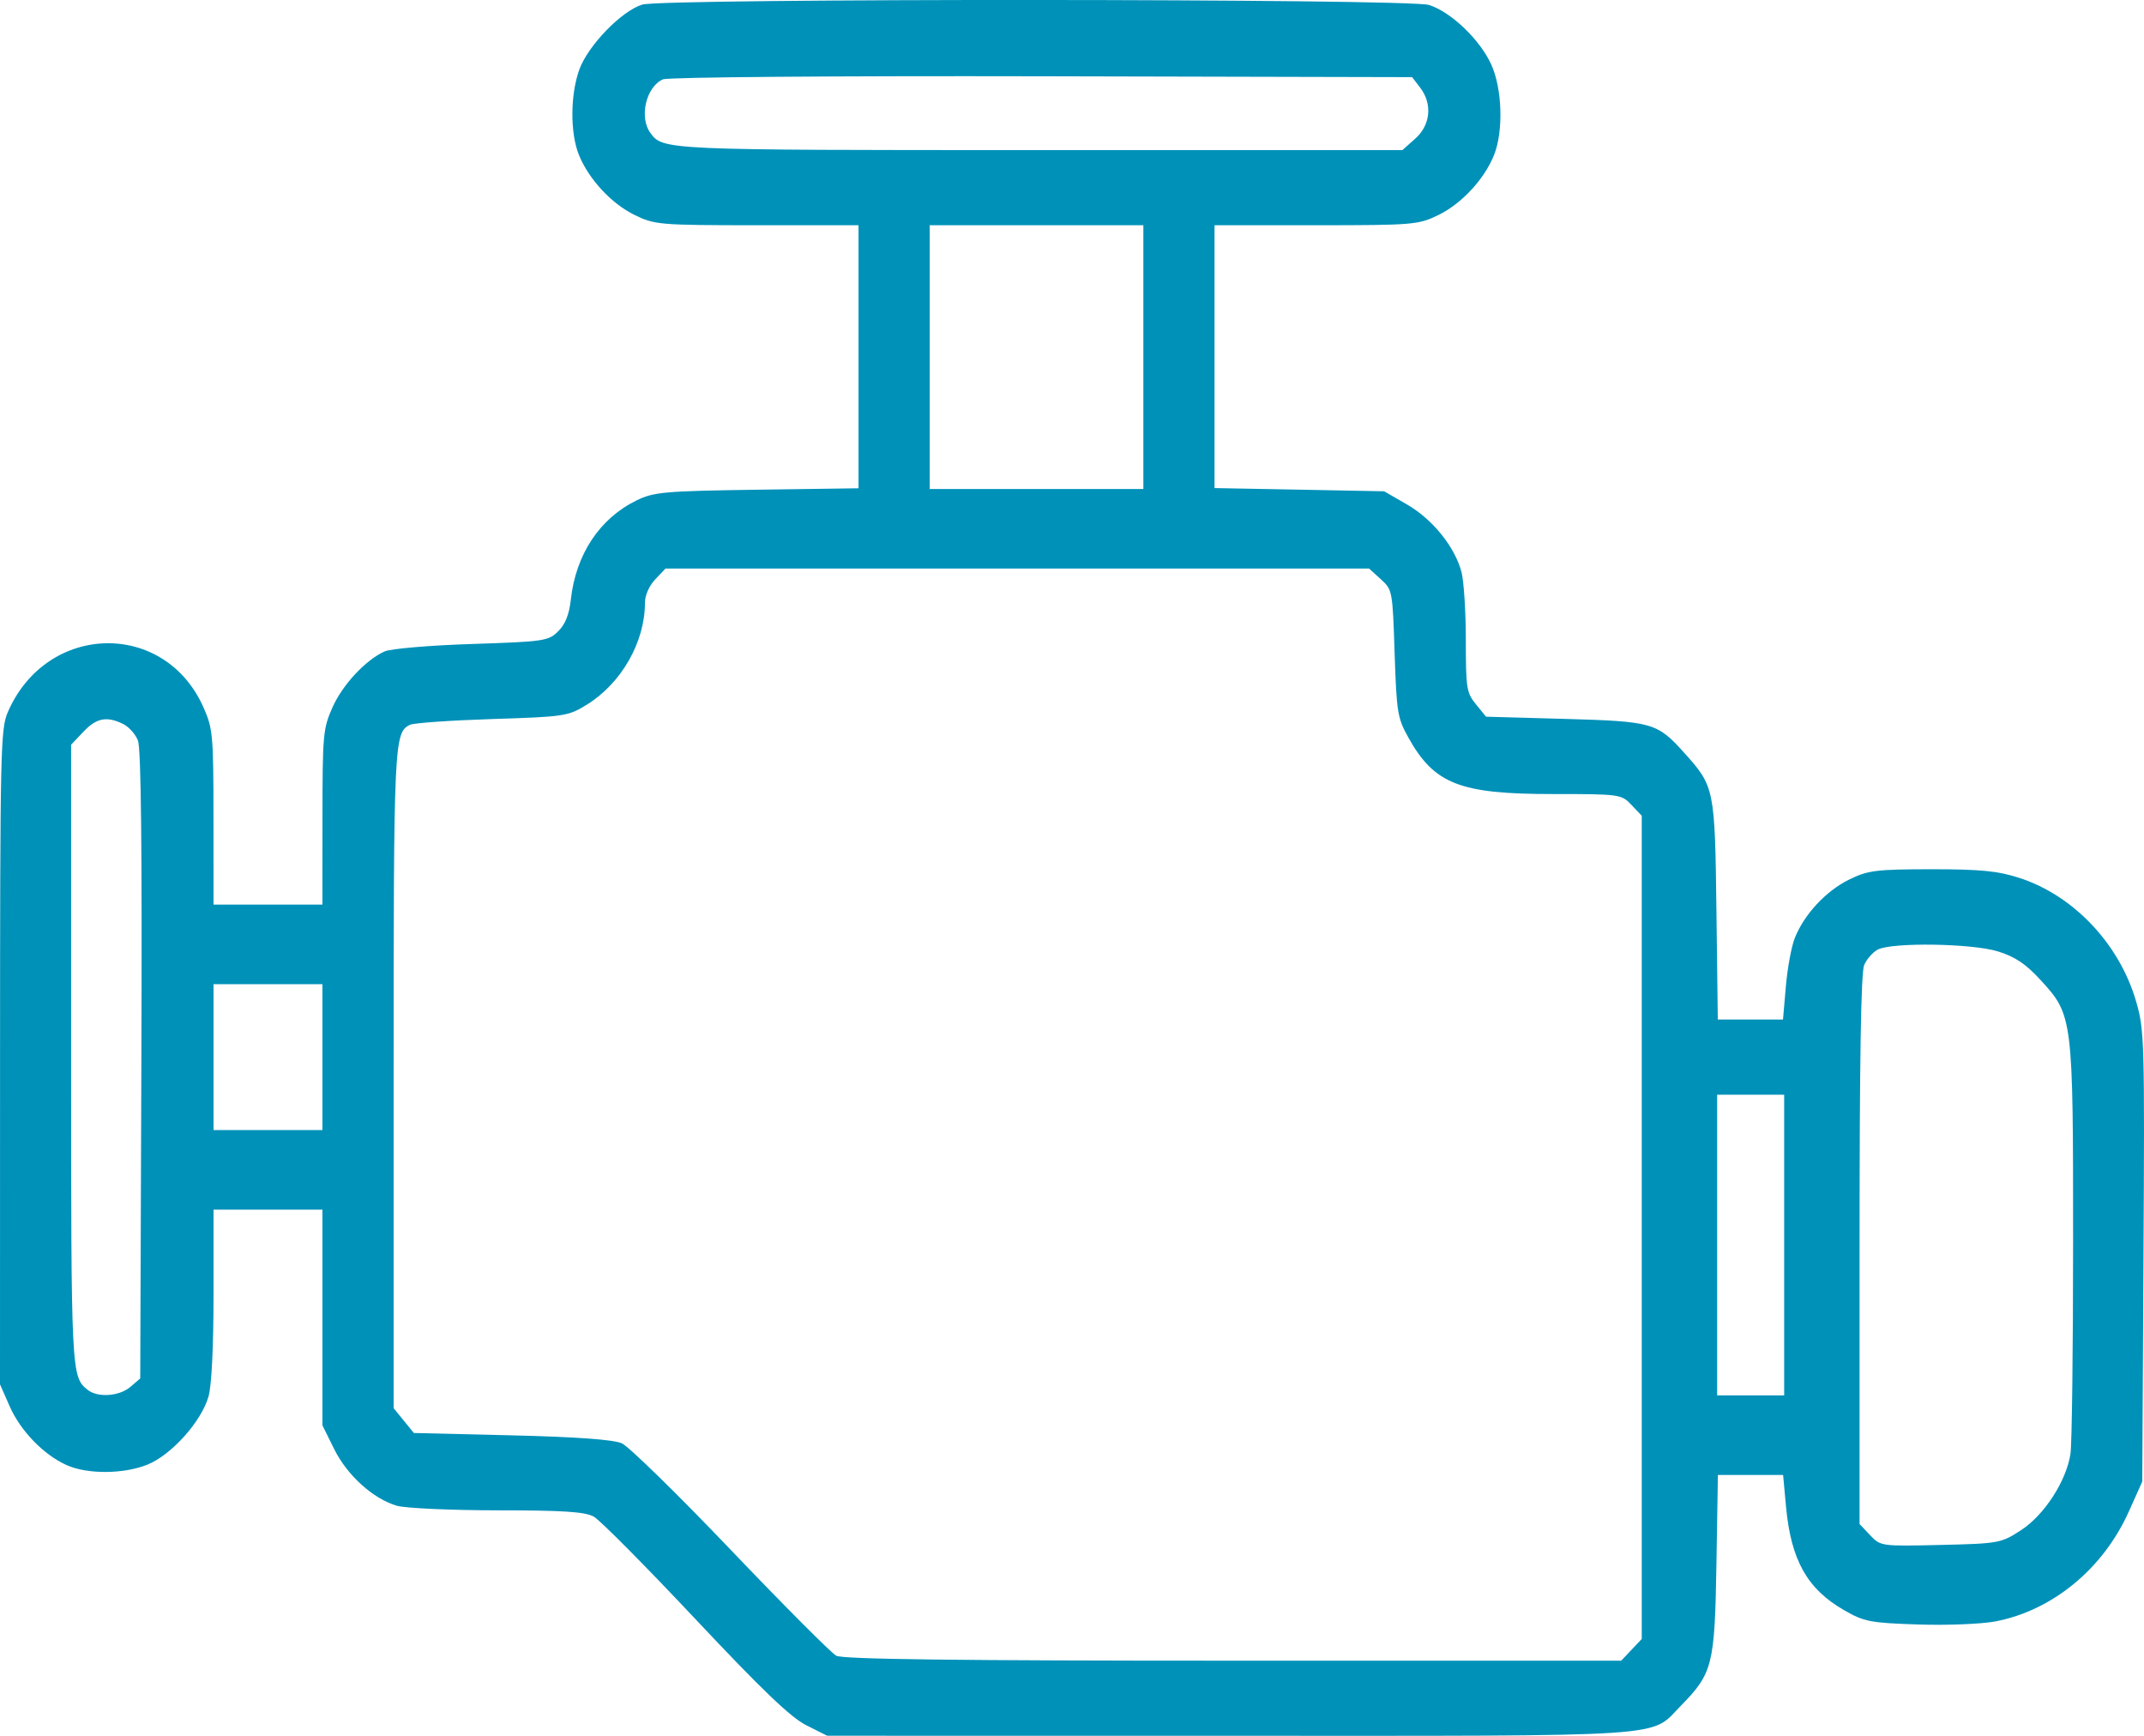
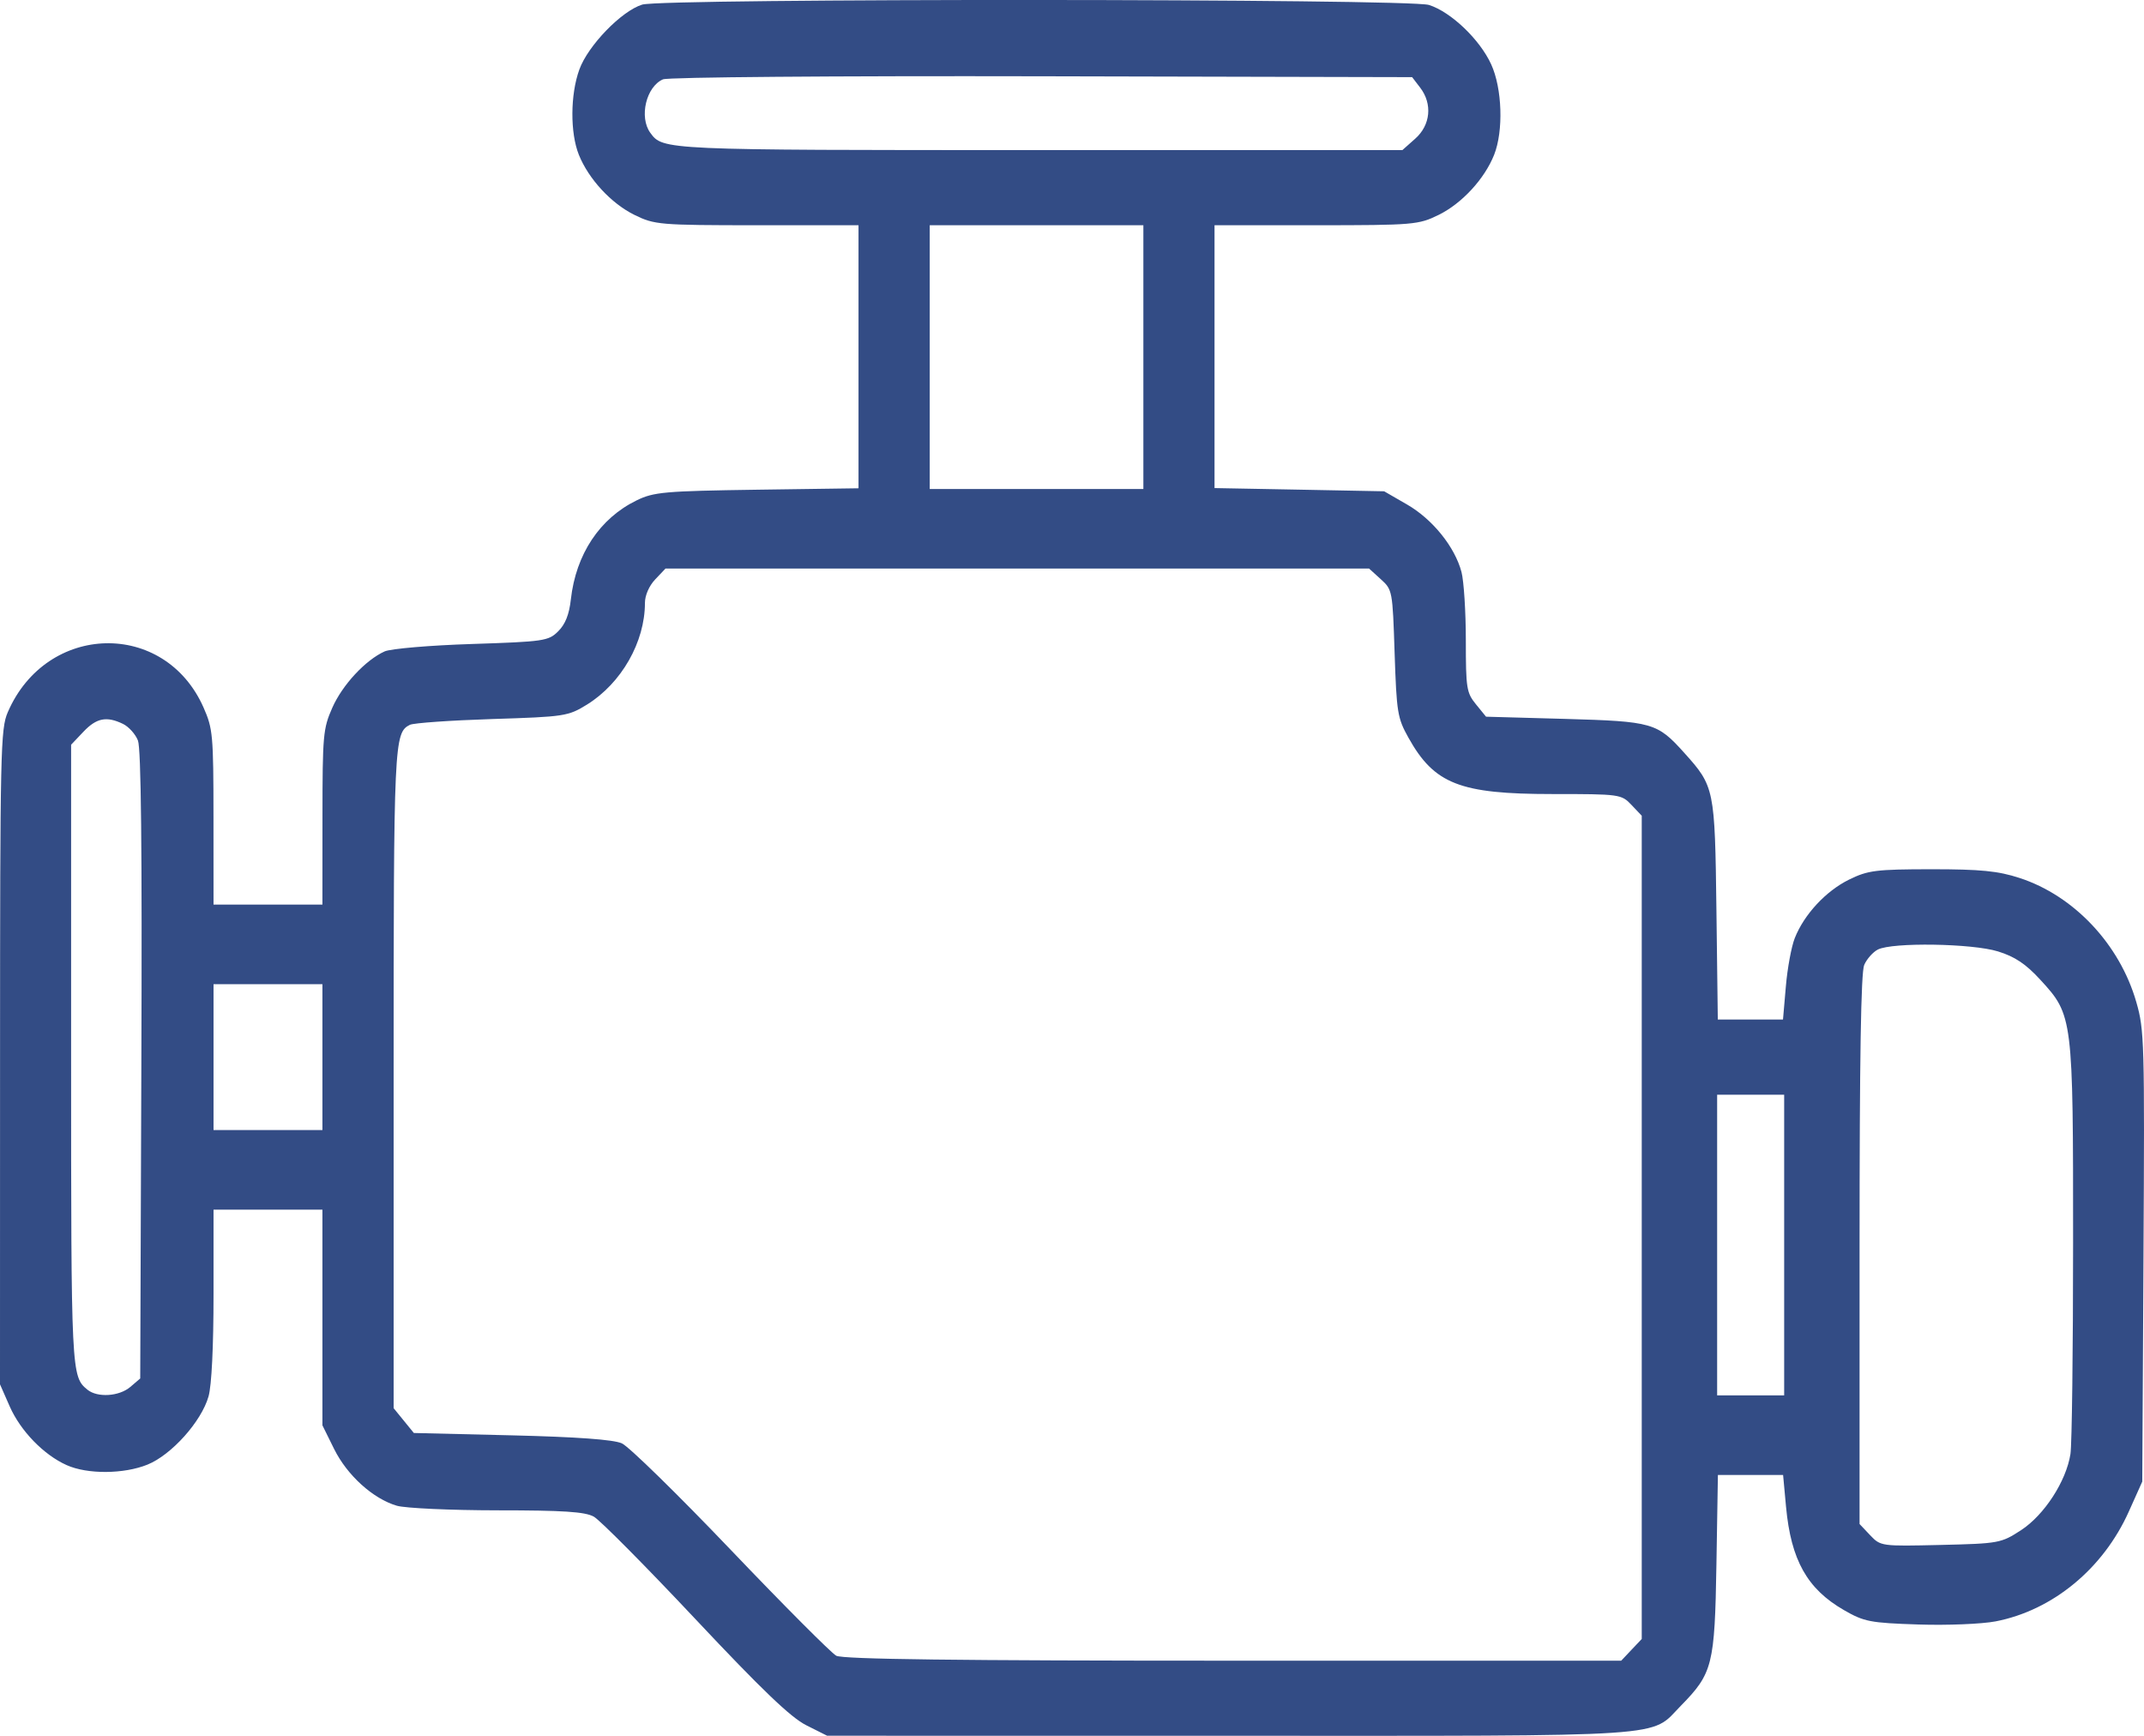
<svg xmlns="http://www.w3.org/2000/svg" width="42" height="34" viewBox="0 0 42 34" fill="none">
-   <path fill-rule="evenodd" clip-rule="evenodd" d="M12.581 0.09C12.176 0.214 11.519 0.892 11.349 1.362C11.171 1.852 11.167 2.603 11.34 3.033C11.531 3.507 11.973 3.985 12.428 4.209C12.823 4.403 12.918 4.411 14.829 4.412L16.818 4.412V5.488V9.564L14.829 9.592C13.017 9.618 12.806 9.637 12.469 9.802C11.748 10.154 11.282 10.856 11.183 11.739C11.15 12.037 11.074 12.228 10.934 12.366C10.745 12.555 10.653 12.568 9.243 12.614C8.423 12.64 7.654 12.706 7.535 12.759C7.159 12.929 6.707 13.415 6.509 13.864C6.329 14.272 6.318 14.399 6.317 16.008L6.316 17.718H5.249H4.183L4.182 16.008C4.181 14.394 4.17 14.273 3.988 13.86C3.228 12.137 0.911 12.192 0.152 13.951C0.011 14.276 0.002 14.69 0.001 20.706L0 27.115L0.191 27.549C0.403 28.029 0.856 28.496 1.305 28.697C1.712 28.88 2.424 28.875 2.888 28.688C3.359 28.498 3.946 27.843 4.085 27.352C4.146 27.138 4.183 26.381 4.183 25.351V23.694H5.249H6.316V25.806V27.918L6.545 28.381C6.801 28.898 7.307 29.356 7.774 29.493C7.943 29.542 8.83 29.582 9.746 29.583C11.033 29.583 11.461 29.611 11.633 29.707C11.755 29.776 12.648 30.676 13.618 31.708C14.928 33.102 15.488 33.638 15.793 33.792L16.203 33.998L24.103 33.999C32.88 34 32.312 34.038 32.927 33.411C33.55 32.776 33.591 32.615 33.624 30.644L33.653 28.89H34.291H34.93L34.988 29.517C35.085 30.557 35.402 31.122 36.12 31.536C36.516 31.765 36.634 31.788 37.577 31.819C38.141 31.838 38.824 31.81 39.094 31.758C40.212 31.541 41.201 30.726 41.703 29.606L41.966 29.02L41.99 24.61C42.013 20.401 42.007 20.173 41.849 19.627C41.524 18.496 40.629 17.545 39.563 17.197C39.139 17.059 38.802 17.026 37.835 17.026C36.749 17.027 36.593 17.047 36.222 17.229C35.768 17.453 35.343 17.91 35.159 18.374C35.093 18.54 35.014 18.967 34.984 19.323L34.928 19.97H34.29H33.651L33.624 17.827C33.594 15.443 33.586 15.404 32.993 14.745C32.463 14.155 32.373 14.13 30.657 14.081L29.111 14.038L28.913 13.795C28.729 13.568 28.715 13.484 28.715 12.539C28.715 11.982 28.676 11.381 28.63 11.204C28.5 10.712 28.063 10.17 27.564 9.882L27.115 9.623L25.454 9.591L23.792 9.56V5.486V4.412L25.782 4.412C27.693 4.411 27.788 4.403 28.183 4.209C28.638 3.985 29.081 3.505 29.269 3.033C29.455 2.564 29.428 1.731 29.211 1.259C28.988 0.772 28.423 0.233 27.993 0.097C27.597 -0.028 12.989 -0.035 12.581 0.09ZM27.82 1.716C28.064 2.034 28.025 2.449 27.724 2.716L27.472 2.94H20.335C12.983 2.94 12.986 2.94 12.739 2.601C12.516 2.295 12.658 1.696 12.988 1.554C13.089 1.511 16.336 1.485 20.415 1.494L27.663 1.511L27.82 1.716ZM22.398 5.495V9.578H20.305H18.213V5.495V4.412H20.305H22.398V5.495ZM27.049 11.345C27.277 11.552 27.28 11.566 27.32 12.796C27.359 13.957 27.376 14.064 27.589 14.446C28.096 15.357 28.597 15.553 30.411 15.553C31.732 15.553 31.762 15.557 31.96 15.766L32.161 15.978V24.041V32.103L31.96 32.315L31.759 32.528H24.16C18.74 32.528 16.51 32.5 16.382 32.431C16.284 32.378 15.354 31.445 14.316 30.358C13.278 29.271 12.318 28.332 12.182 28.271C12.018 28.197 11.304 28.145 10.021 28.114L8.107 28.068L7.909 27.825L7.711 27.582V21.139C7.711 14.525 7.719 14.353 8.03 14.197C8.103 14.161 8.827 14.11 9.639 14.084C11.064 14.039 11.129 14.029 11.5 13.8C12.175 13.38 12.634 12.575 12.634 11.81C12.634 11.662 12.715 11.476 12.835 11.349L13.037 11.136H19.928H26.819L27.049 11.345ZM2.409 14.179C2.521 14.233 2.653 14.379 2.702 14.504C2.764 14.662 2.785 16.594 2.769 20.866L2.747 27L2.553 27.166C2.335 27.352 1.911 27.38 1.714 27.221C1.396 26.962 1.393 26.908 1.393 20.662V14.587L1.633 14.334C1.89 14.063 2.086 14.023 2.409 14.179ZM39.141 18.636C39.473 18.739 39.685 18.881 39.972 19.194C40.608 19.886 40.612 19.926 40.611 24.338C40.611 26.437 40.588 28.301 40.559 28.481C40.476 29.013 40.047 29.674 39.594 29.97C39.201 30.226 39.159 30.234 38.017 30.261C36.854 30.288 36.841 30.287 36.635 30.07L36.428 29.851V24.482C36.428 20.72 36.455 19.049 36.519 18.9C36.57 18.784 36.69 18.648 36.786 18.599C37.07 18.454 38.633 18.478 39.141 18.636ZM6.316 20.706V22.135H5.249H4.183V20.706V19.277H5.249H6.316V20.706ZM34.951 24.387V27.331H34.295H33.638V24.387V21.442H34.295H34.951V24.387Z" fill="#0091B9" />
+   <path fill-rule="evenodd" clip-rule="evenodd" d="M12.581 0.09C12.176 0.214 11.519 0.892 11.349 1.362C11.171 1.852 11.167 2.603 11.34 3.033C11.531 3.507 11.973 3.985 12.428 4.209C12.823 4.403 12.918 4.411 14.829 4.412L16.818 4.412V5.488V9.564L14.829 9.592C13.017 9.618 12.806 9.637 12.469 9.802C11.748 10.154 11.282 10.856 11.183 11.739C11.15 12.037 11.074 12.228 10.934 12.366C10.745 12.555 10.653 12.568 9.243 12.614C8.423 12.64 7.654 12.706 7.535 12.759C7.159 12.929 6.707 13.415 6.509 13.864C6.329 14.272 6.318 14.399 6.317 16.008L6.316 17.718H5.249H4.183L4.182 16.008C4.181 14.394 4.17 14.273 3.988 13.86C3.228 12.137 0.911 12.192 0.152 13.951C0.011 14.276 0.002 14.69 0.001 20.706L0 27.115L0.191 27.549C0.403 28.029 0.856 28.496 1.305 28.697C1.712 28.88 2.424 28.875 2.888 28.688C3.359 28.498 3.946 27.843 4.085 27.352C4.146 27.138 4.183 26.381 4.183 25.351V23.694H5.249H6.316V25.806V27.918L6.545 28.381C6.801 28.898 7.307 29.356 7.774 29.493C7.943 29.542 8.83 29.582 9.746 29.583C11.033 29.583 11.461 29.611 11.633 29.707C11.755 29.776 12.648 30.676 13.618 31.708C14.928 33.102 15.488 33.638 15.793 33.792L16.203 33.998L24.103 33.999C32.88 34 32.312 34.038 32.927 33.411C33.55 32.776 33.591 32.615 33.624 30.644L33.653 28.89H34.291H34.93L34.988 29.517C35.085 30.557 35.402 31.122 36.12 31.536C36.516 31.765 36.634 31.788 37.577 31.819C38.141 31.838 38.824 31.81 39.094 31.758C40.212 31.541 41.201 30.726 41.703 29.606L41.966 29.02L41.99 24.61C42.013 20.401 42.007 20.173 41.849 19.627C41.524 18.496 40.629 17.545 39.563 17.197C39.139 17.059 38.802 17.026 37.835 17.026C36.749 17.027 36.593 17.047 36.222 17.229C35.768 17.453 35.343 17.91 35.159 18.374C35.093 18.54 35.014 18.967 34.984 19.323L34.928 19.97H34.29H33.651L33.624 17.827C33.594 15.443 33.586 15.404 32.993 14.745C32.463 14.155 32.373 14.13 30.657 14.081L29.111 14.038L28.913 13.795C28.729 13.568 28.715 13.484 28.715 12.539C28.715 11.982 28.676 11.381 28.63 11.204C28.5 10.712 28.063 10.17 27.564 9.882L27.115 9.623L25.454 9.591L23.792 9.56V5.486V4.412L25.782 4.412C27.693 4.411 27.788 4.403 28.183 4.209C28.638 3.985 29.081 3.505 29.269 3.033C29.455 2.564 29.428 1.731 29.211 1.259C28.988 0.772 28.423 0.233 27.993 0.097C27.597 -0.028 12.989 -0.035 12.581 0.09ZM27.82 1.716C28.064 2.034 28.025 2.449 27.724 2.716L27.472 2.94H20.335C12.983 2.94 12.986 2.94 12.739 2.601C12.516 2.295 12.658 1.696 12.988 1.554C13.089 1.511 16.336 1.485 20.415 1.494L27.663 1.511L27.82 1.716ZM22.398 5.495V9.578H20.305H18.213V5.495V4.412H20.305H22.398V5.495ZM27.049 11.345C27.277 11.552 27.28 11.566 27.32 12.796C27.359 13.957 27.376 14.064 27.589 14.446C28.096 15.357 28.597 15.553 30.411 15.553C31.732 15.553 31.762 15.557 31.96 15.766L32.161 15.978V24.041V32.103L31.96 32.315L31.759 32.528H24.16C18.74 32.528 16.51 32.5 16.382 32.431C16.284 32.378 15.354 31.445 14.316 30.358C13.278 29.271 12.318 28.332 12.182 28.271C12.018 28.197 11.304 28.145 10.021 28.114L8.107 28.068L7.909 27.825L7.711 27.582V21.139C7.711 14.525 7.719 14.353 8.03 14.197C8.103 14.161 8.827 14.11 9.639 14.084C11.064 14.039 11.129 14.029 11.5 13.8C12.175 13.38 12.634 12.575 12.634 11.81C12.634 11.662 12.715 11.476 12.835 11.349L13.037 11.136H19.928H26.819L27.049 11.345ZM2.409 14.179C2.521 14.233 2.653 14.379 2.702 14.504C2.764 14.662 2.785 16.594 2.769 20.866L2.747 27L2.553 27.166C2.335 27.352 1.911 27.38 1.714 27.221C1.396 26.962 1.393 26.908 1.393 20.662V14.587L1.633 14.334C1.89 14.063 2.086 14.023 2.409 14.179ZM39.141 18.636C39.473 18.739 39.685 18.881 39.972 19.194C40.608 19.886 40.612 19.926 40.611 24.338C40.611 26.437 40.588 28.301 40.559 28.481C40.476 29.013 40.047 29.674 39.594 29.97C39.201 30.226 39.159 30.234 38.017 30.261C36.854 30.288 36.841 30.287 36.635 30.07L36.428 29.851V24.482C36.428 20.72 36.455 19.049 36.519 18.9C36.57 18.784 36.69 18.648 36.786 18.599C37.07 18.454 38.633 18.478 39.141 18.636ZM6.316 20.706V22.135H5.249H4.183V20.706V19.277H5.249H6.316V20.706ZM34.951 24.387V27.331H34.295H33.638V24.387V21.442H34.295H34.951V24.387Z" fill="#334C85" />
</svg>
